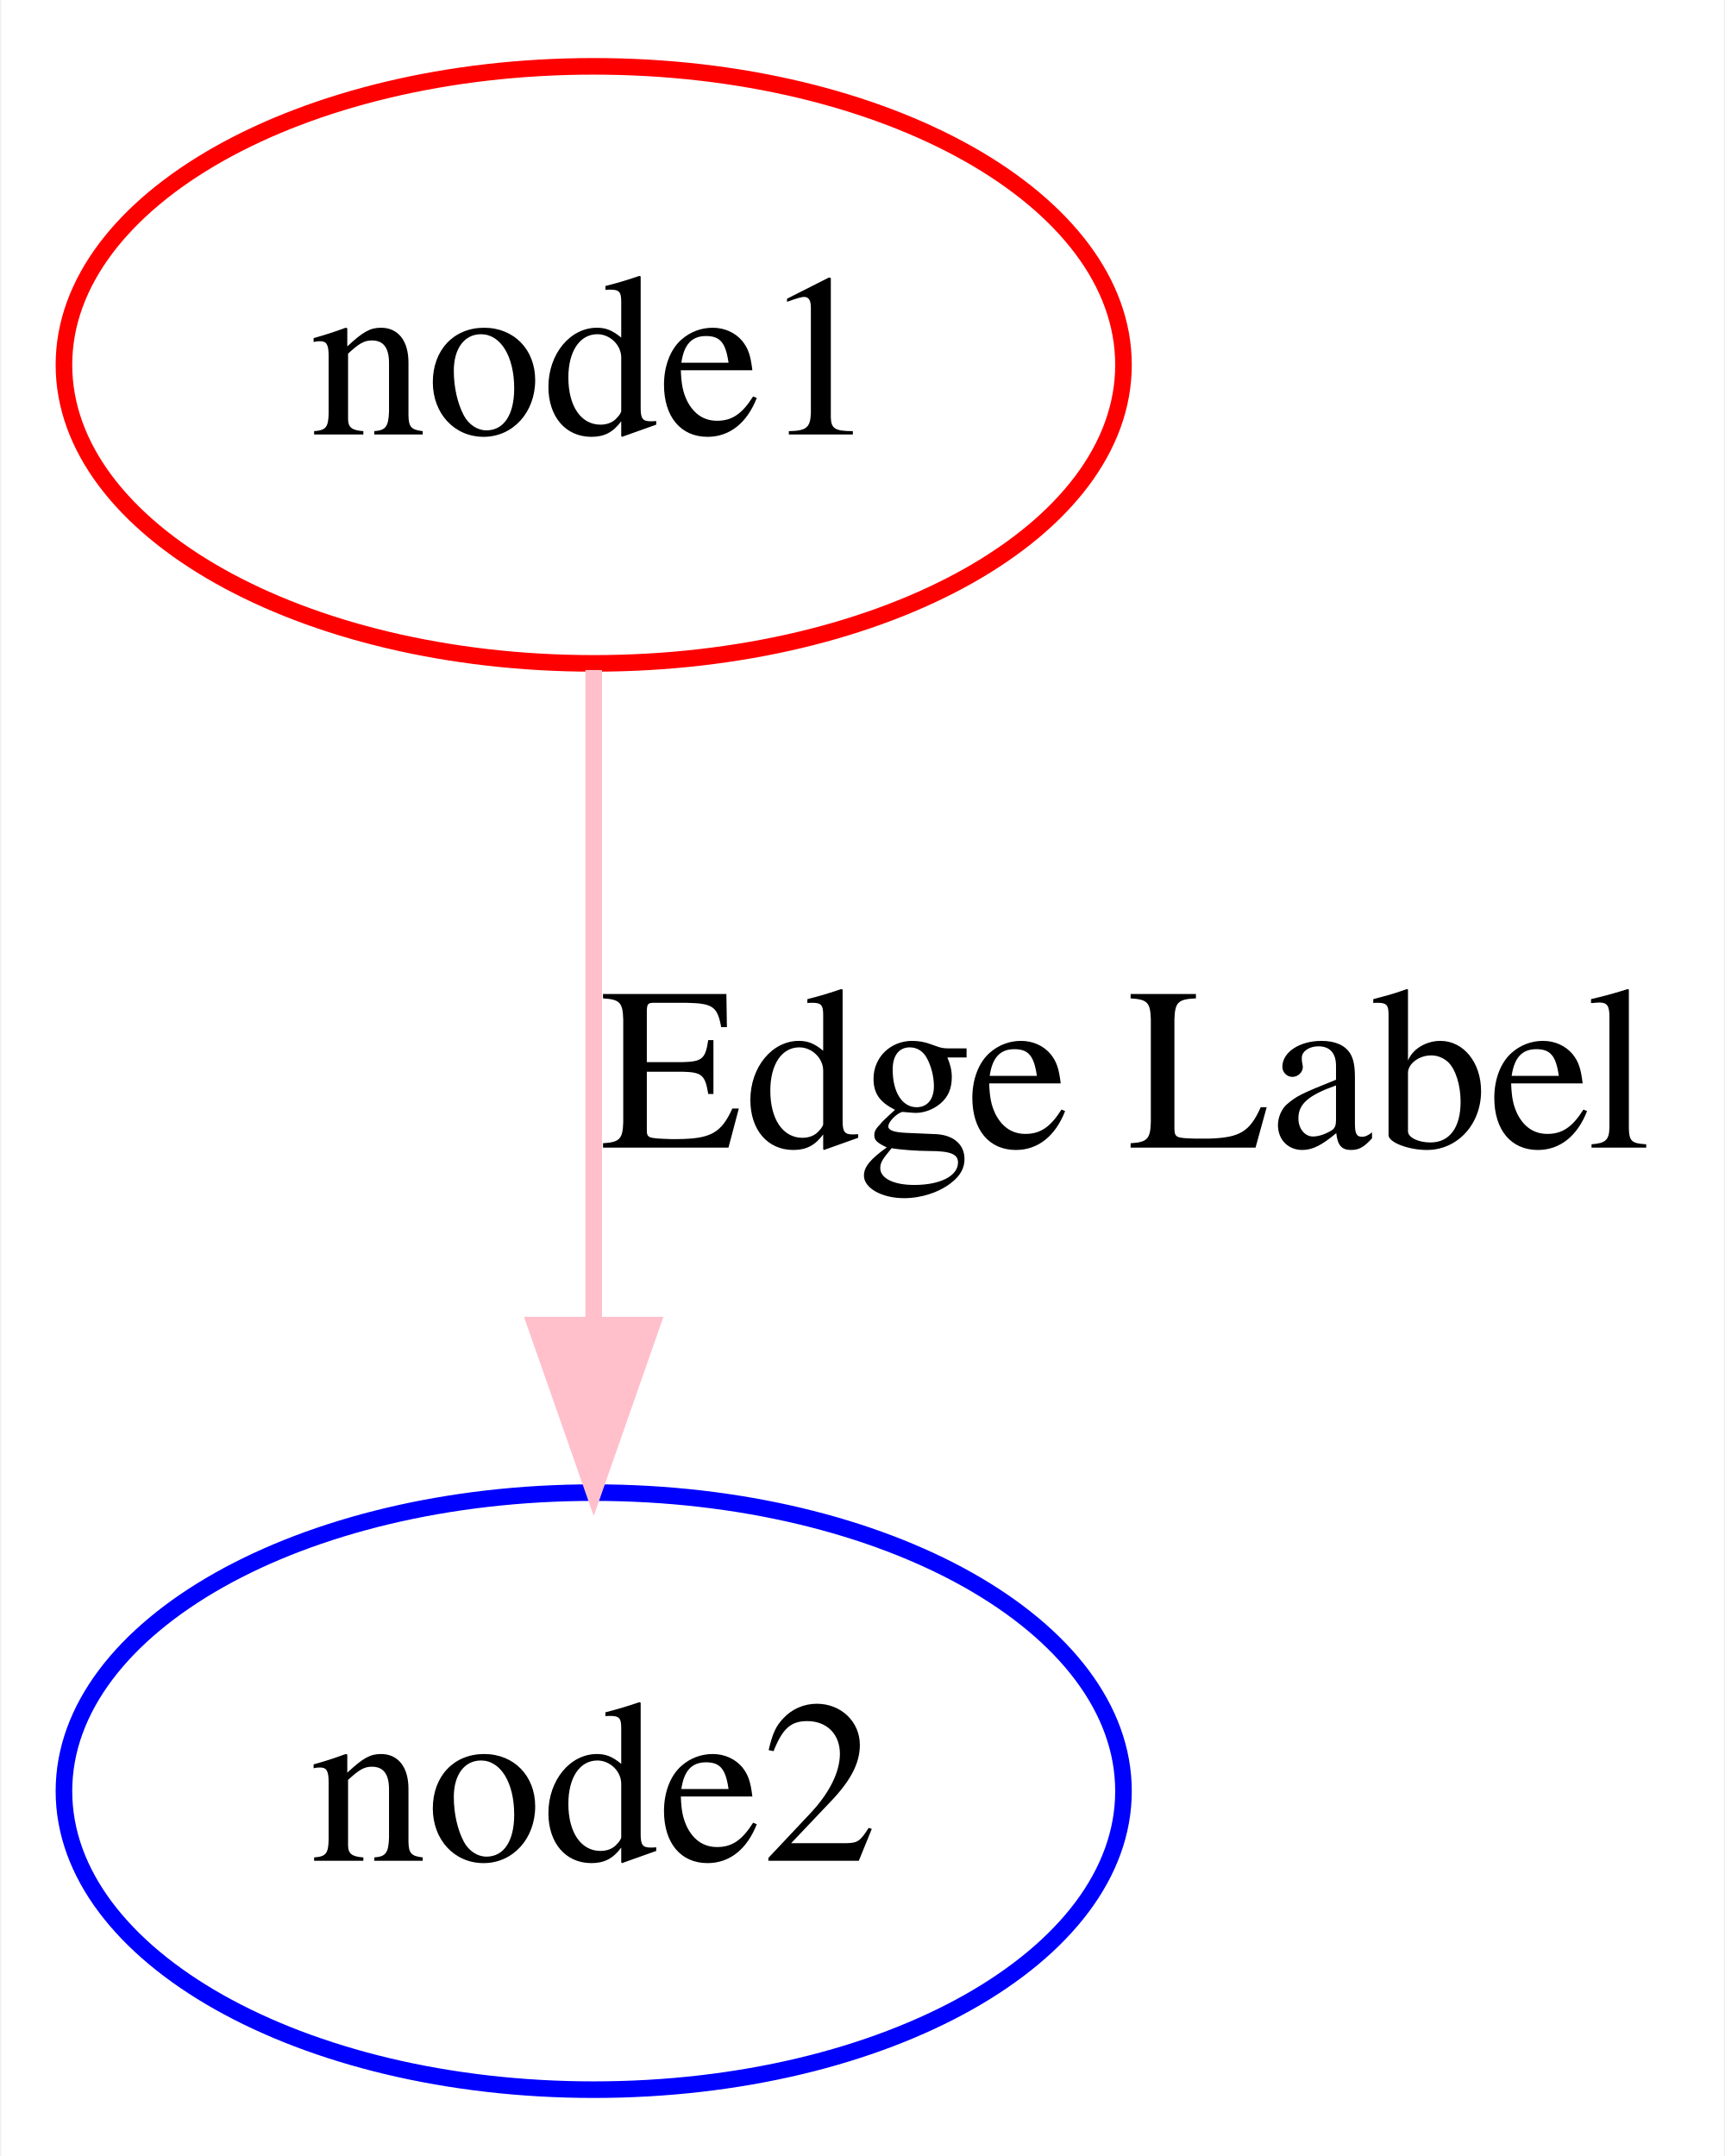
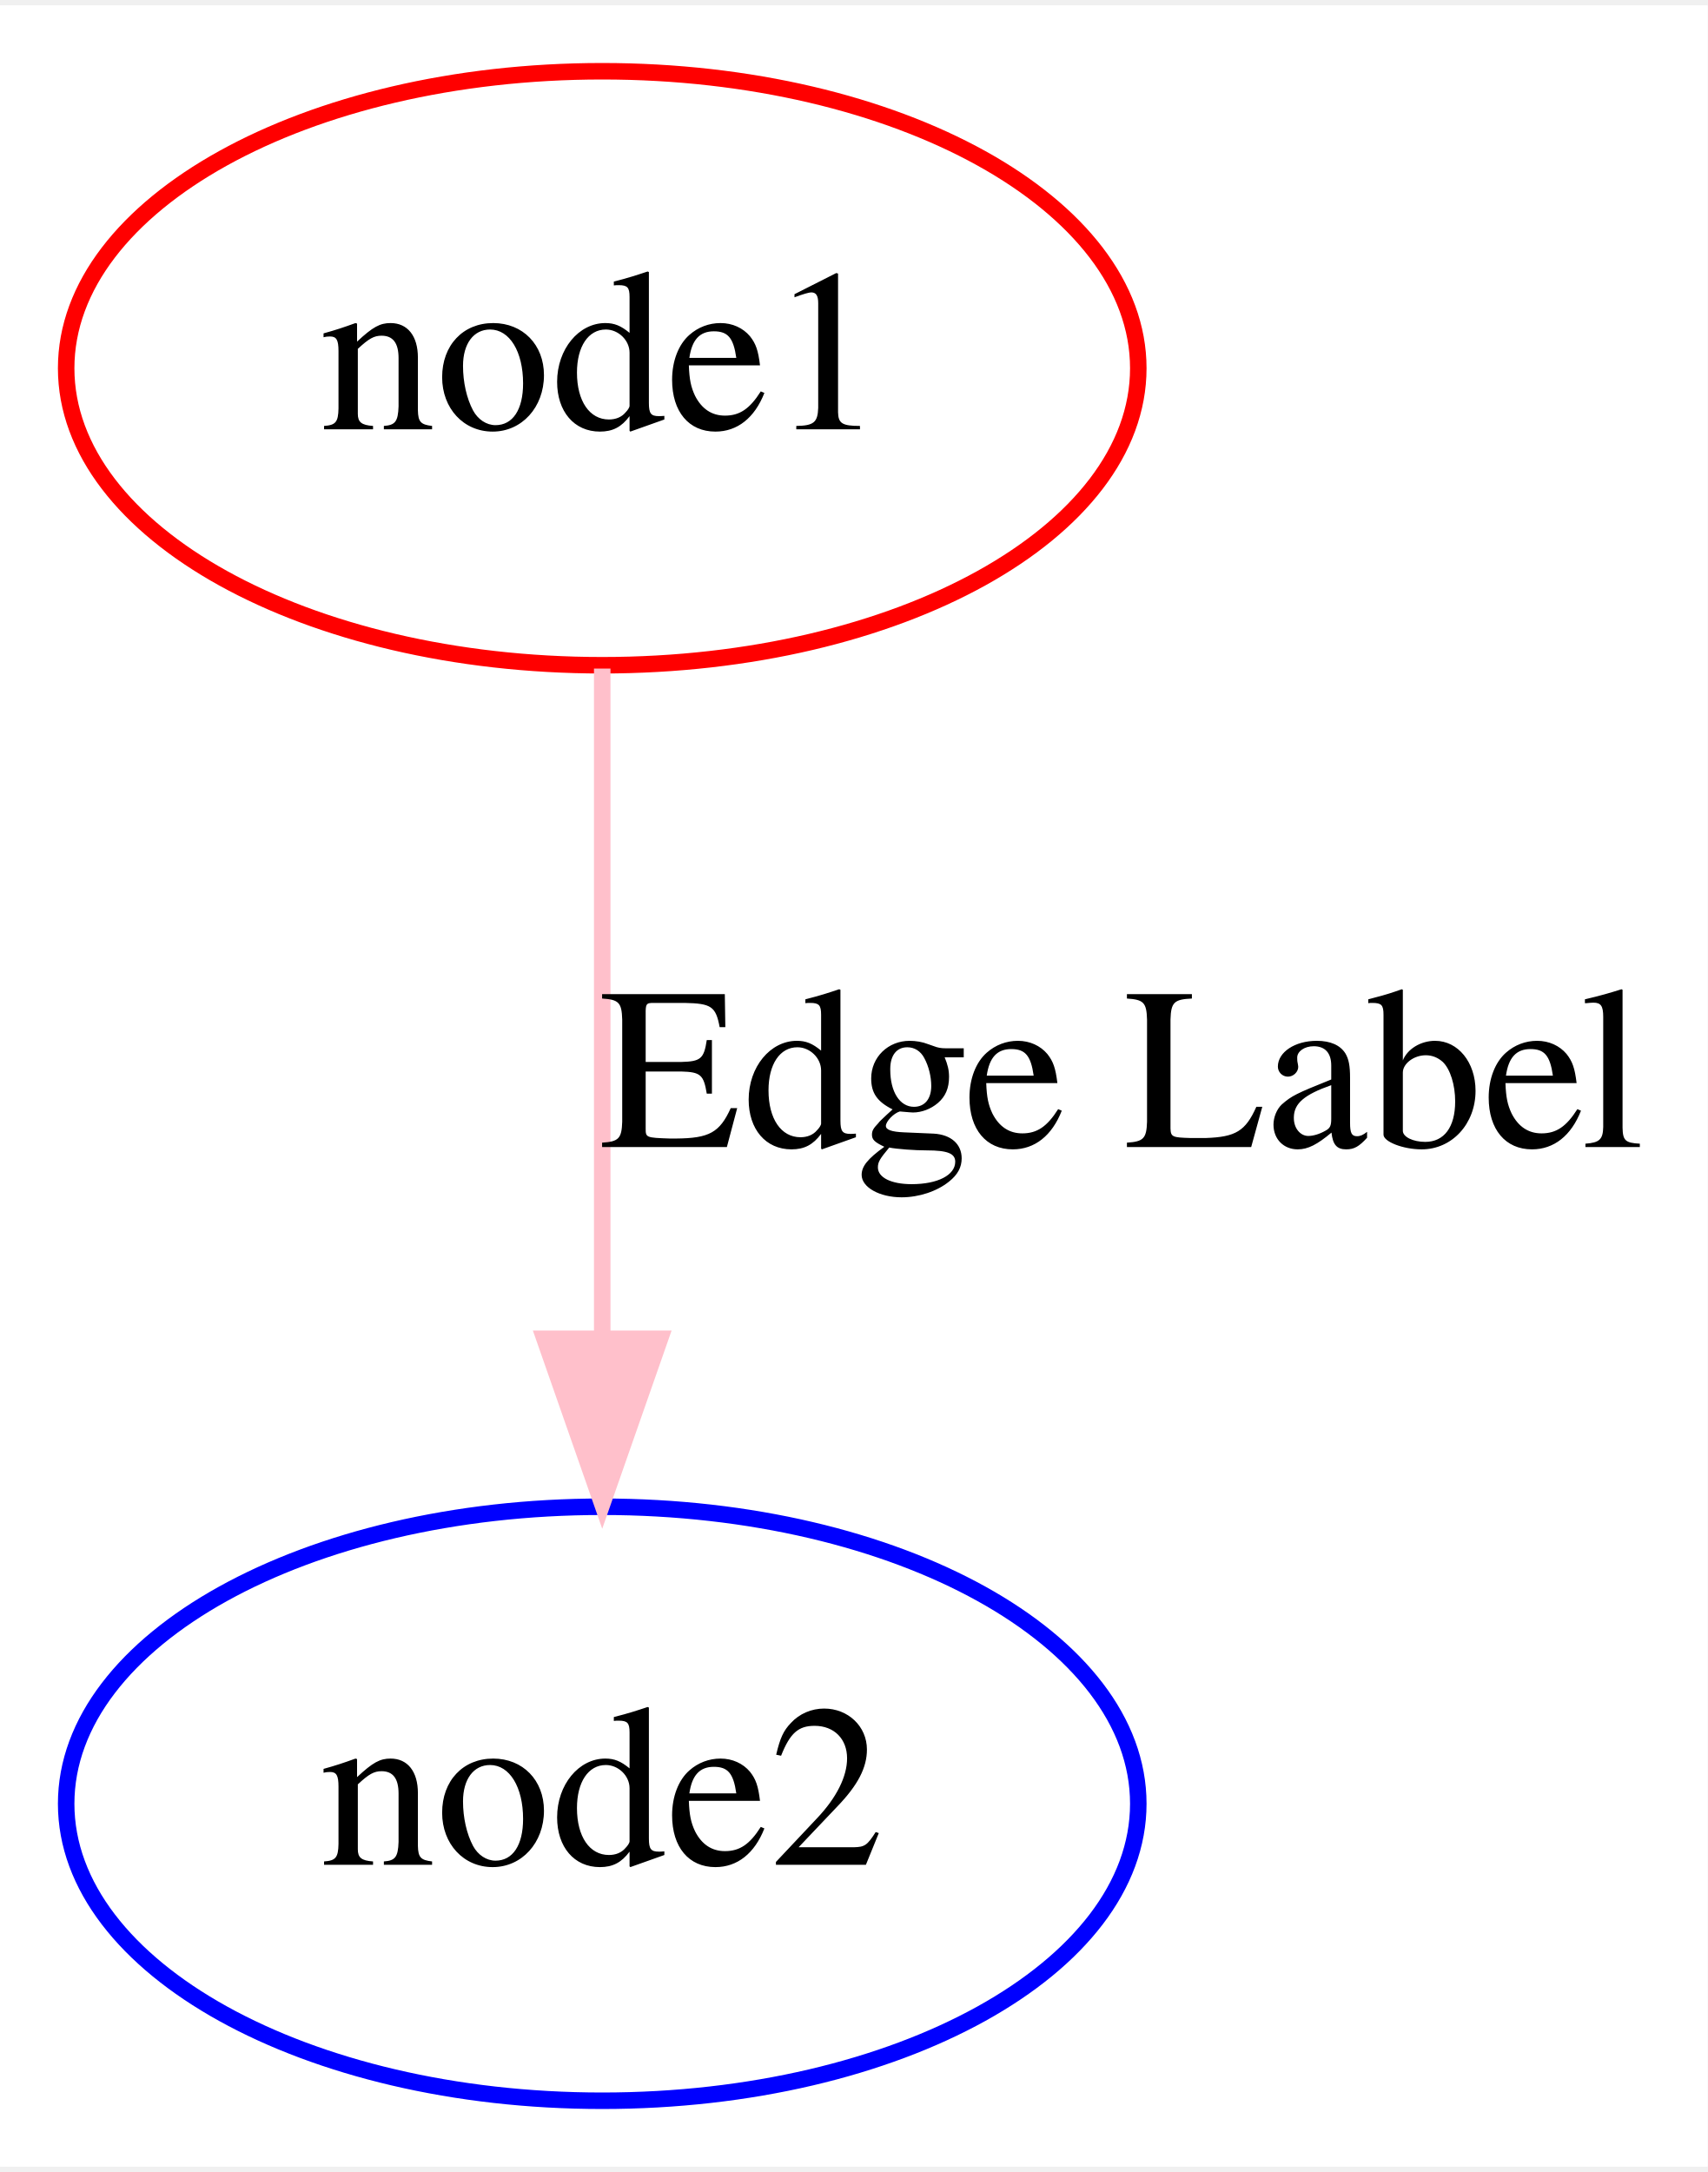
- <svg xmlns="http://www.w3.org/2000/svg" width="104pt" height="130pt" viewBox="0.00 0.00 103.85 130.00">
-   <g id="graph0" class="graph" transform="scale(1 1) rotate(0) translate(4 126)">
-     <polygon fill="white" stroke="transparent" points="-4,4 -4,-126 99.85,-126 99.85,4 -4,4" />
+ <svg xmlns="http://www.w3.org/2000/svg" width="103pt" height="131pt" viewBox="0.00 0.00 103.50 131.00">
+   <g id="graph0" class="graph" transform="scale(1 1) rotate(0) translate(4 127)">
+     <polygon fill="white" stroke="transparent" points="-4,4 -4,-127 99.5,-127 99.5,4 -4,4" />
    <g id="node1" class="node">
-       <ellipse fill="none" stroke="red" cx="31.72" cy="-104" rx="31.94" ry="18" />
-       <text text-anchor="middle" x="31.72" y="-99.8" font-family="Times,serif" font-size="14.00">node1</text>
+       <ellipse fill="none" stroke="red" cx="32.5" cy="-105" rx="32.49" ry="18" />
+       <text text-anchor="middle" x="32.5" y="-101.3" font-family="Times,serif" font-size="14.00">node1</text>
    </g>
    <g id="node2" class="node">
-       <ellipse fill="none" stroke="blue" cx="31.72" cy="-18" rx="31.94" ry="18" />
-       <text text-anchor="middle" x="31.72" y="-13.8" font-family="Times,serif" font-size="14.00">node2</text>
+       <ellipse fill="none" stroke="blue" cx="32.5" cy="-18" rx="32.49" ry="18" />
+       <text text-anchor="middle" x="32.5" y="-14.3" font-family="Times,serif" font-size="14.00">node2</text>
    </g>
    <g id="edge1" class="edge">
-       <path fill="none" stroke="pink" d="M31.72,-85.6C31.72,-74.26 31.72,-59.23 31.72,-46.32" />
-       <polygon fill="pink" stroke="pink" points="35.22,-46.1 31.72,-36.1 28.22,-46.1 35.22,-46.1" />
-       <text text-anchor="middle" x="63.79" y="-56.8" font-family="Times,serif" font-size="14.00">Edge Label</text>
+       <path fill="none" stroke="pink" d="M32.5,-86.8C32.5,-75.16 32.5,-59.55 32.5,-46.24" />
+       <polygon fill="pink" stroke="pink" points="36,-46.18 32.5,-36.18 29,-46.18 36,-46.18" />
+       <text text-anchor="middle" x="64" y="-57.8" font-family="Times,serif" font-size="14.00">Edge Label</text>
    </g>
  </g>
</svg>
